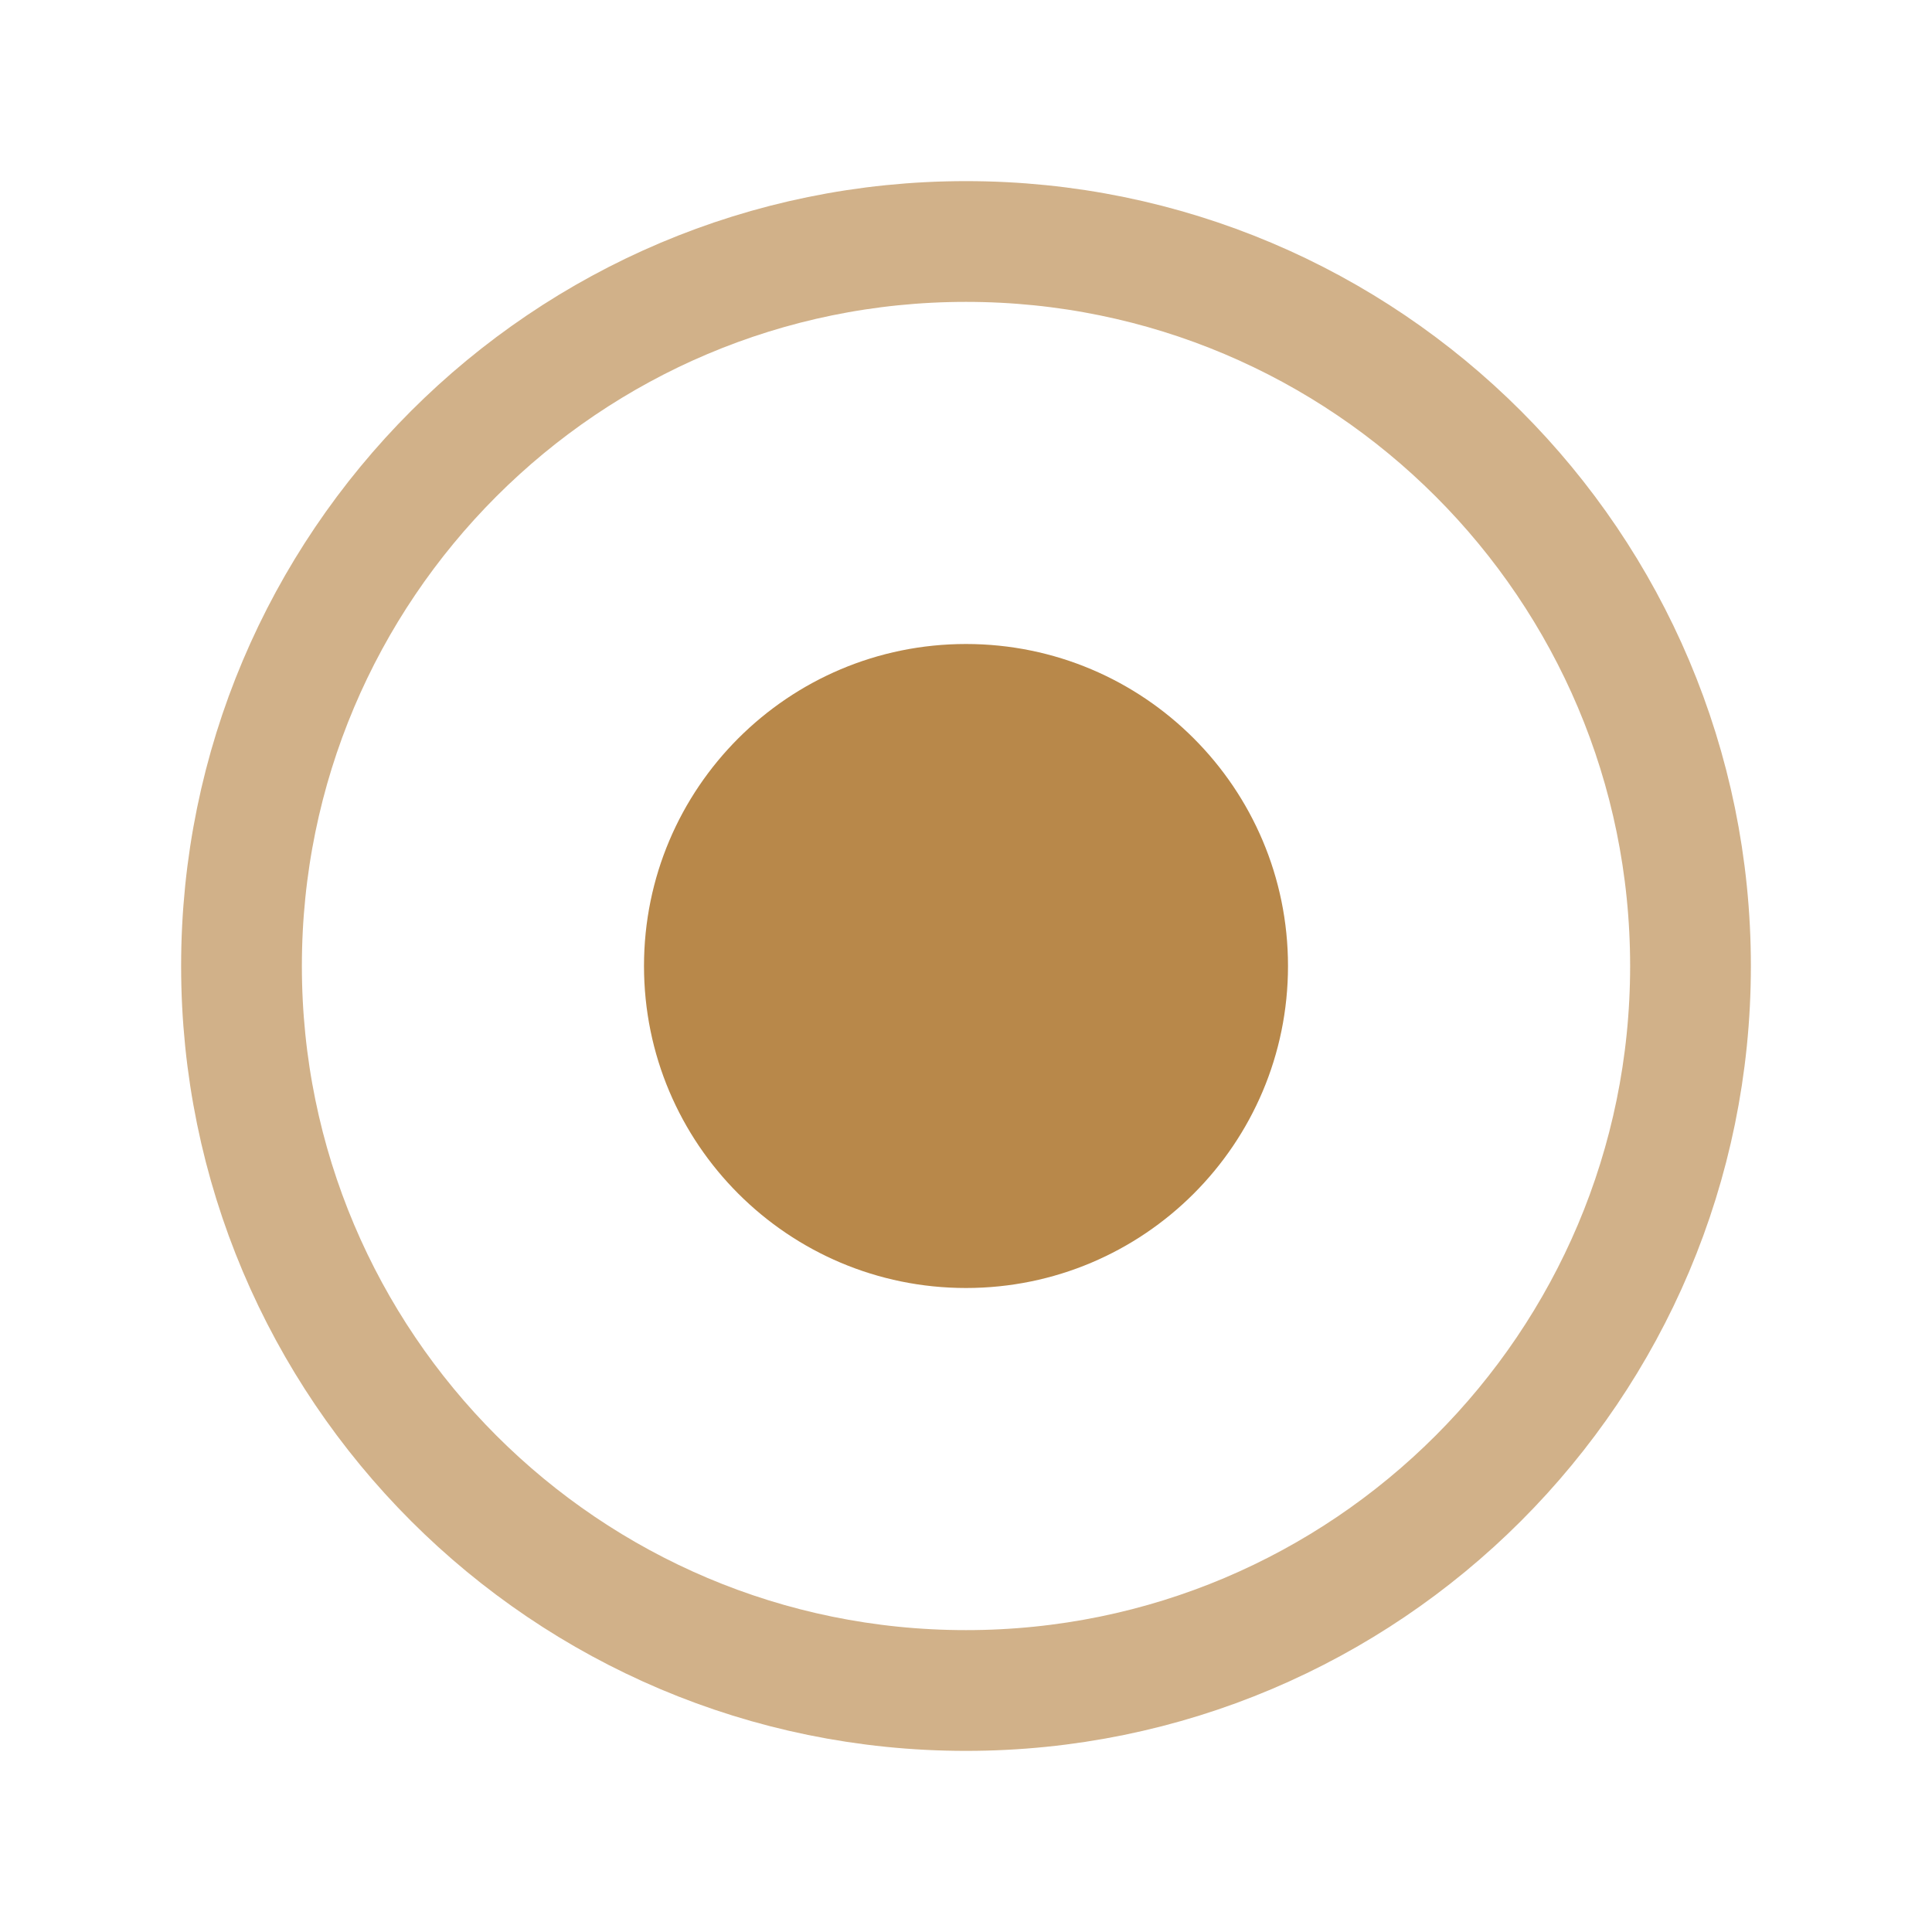
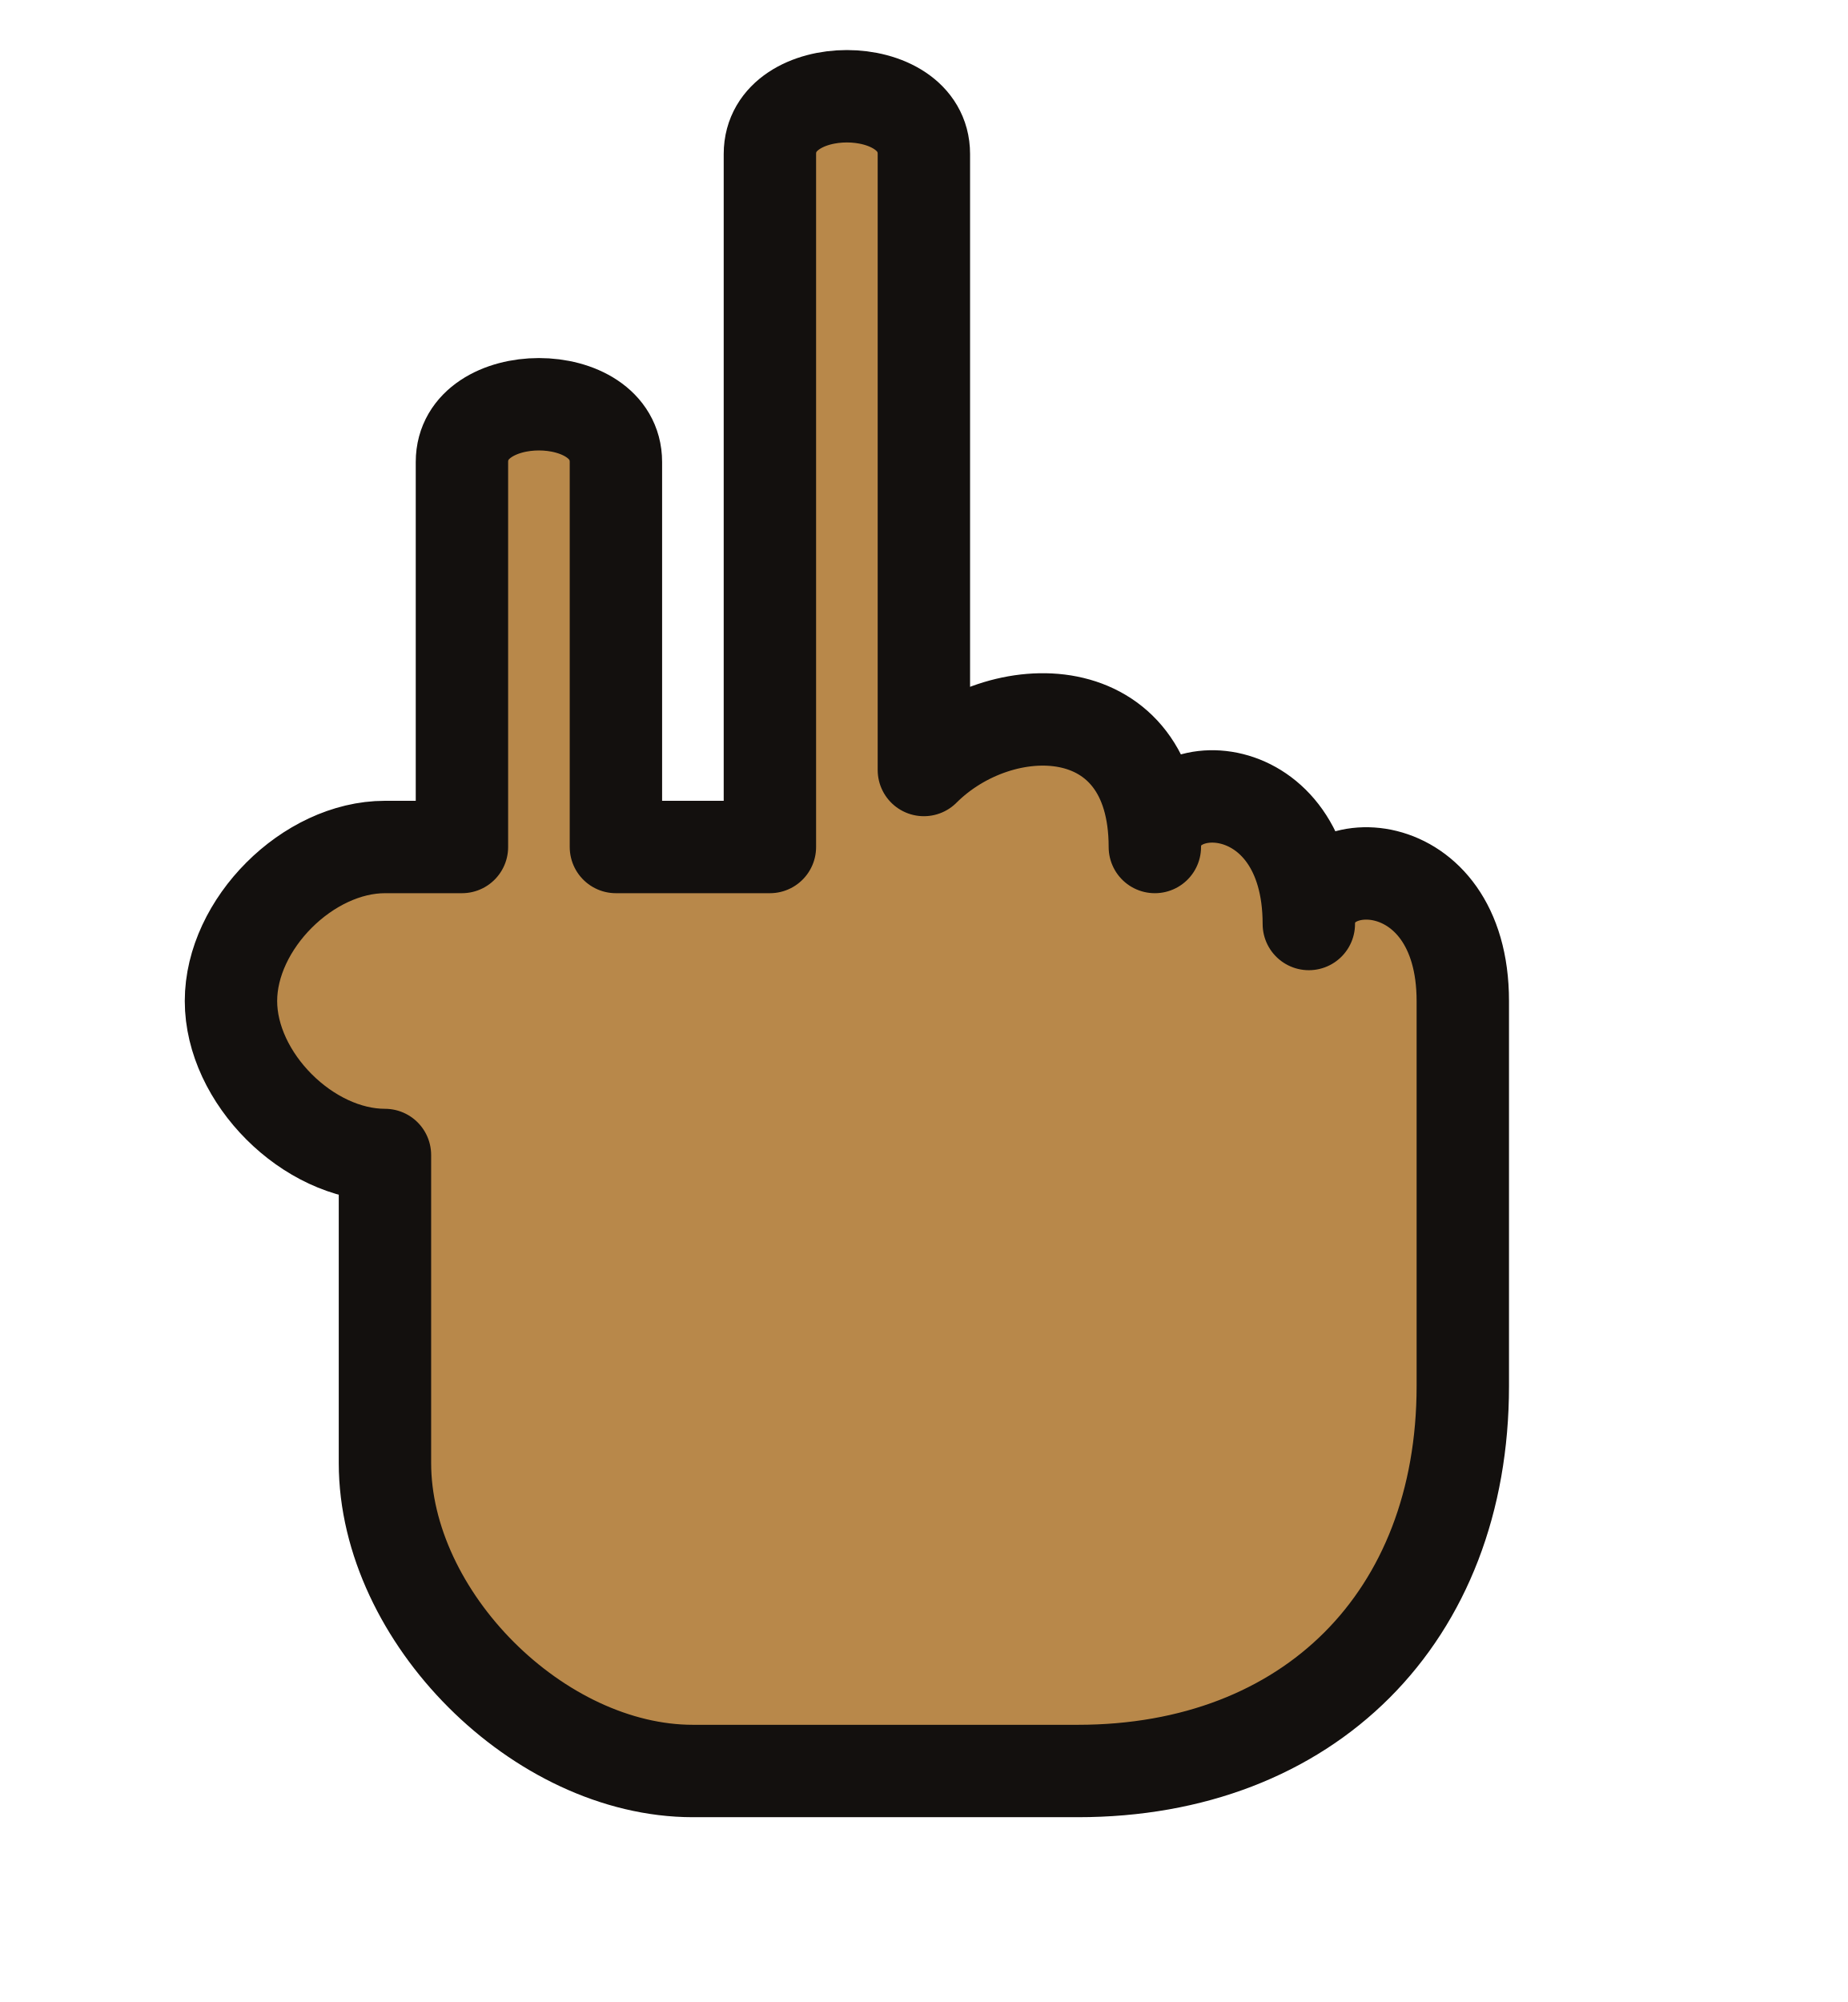
- <svg xmlns="http://www.w3.org/2000/svg" width="24" height="24" viewBox="0 0 24 24">
-   <circle cx="12" cy="12" r="4" fill="#B8884A" />
-   <circle cx="12" cy="12" r="9" stroke="#B8884A" stroke-width="1.5" fill="none" stroke-opacity="0.65" />
+ <svg xmlns="http://www.w3.org/2000/svg" width="24" height="26" viewBox="0 0 24 26">
+   <path d="M 10 2 C 10 1 12 1 12 2 L 12 10 C 13 9 15 9 15 11 C 15 10 17 10 17 12 C 17 11 19 11 19 13 L 19 18 C 19 21 17 23 14 23 L 9 23 C 7 23 5 21 5 19 L 5 15 C 4 15 3 14 3 13 C 3 12 4 11 5 11 L 6 11 L 6 6 C 6 5 8 5 8 6 L 8 11 L 10 11 Z" fill="#B8884A" stroke="#13100E" stroke-width="1.2" stroke-linejoin="round" stroke-linecap="round" />
</svg>
